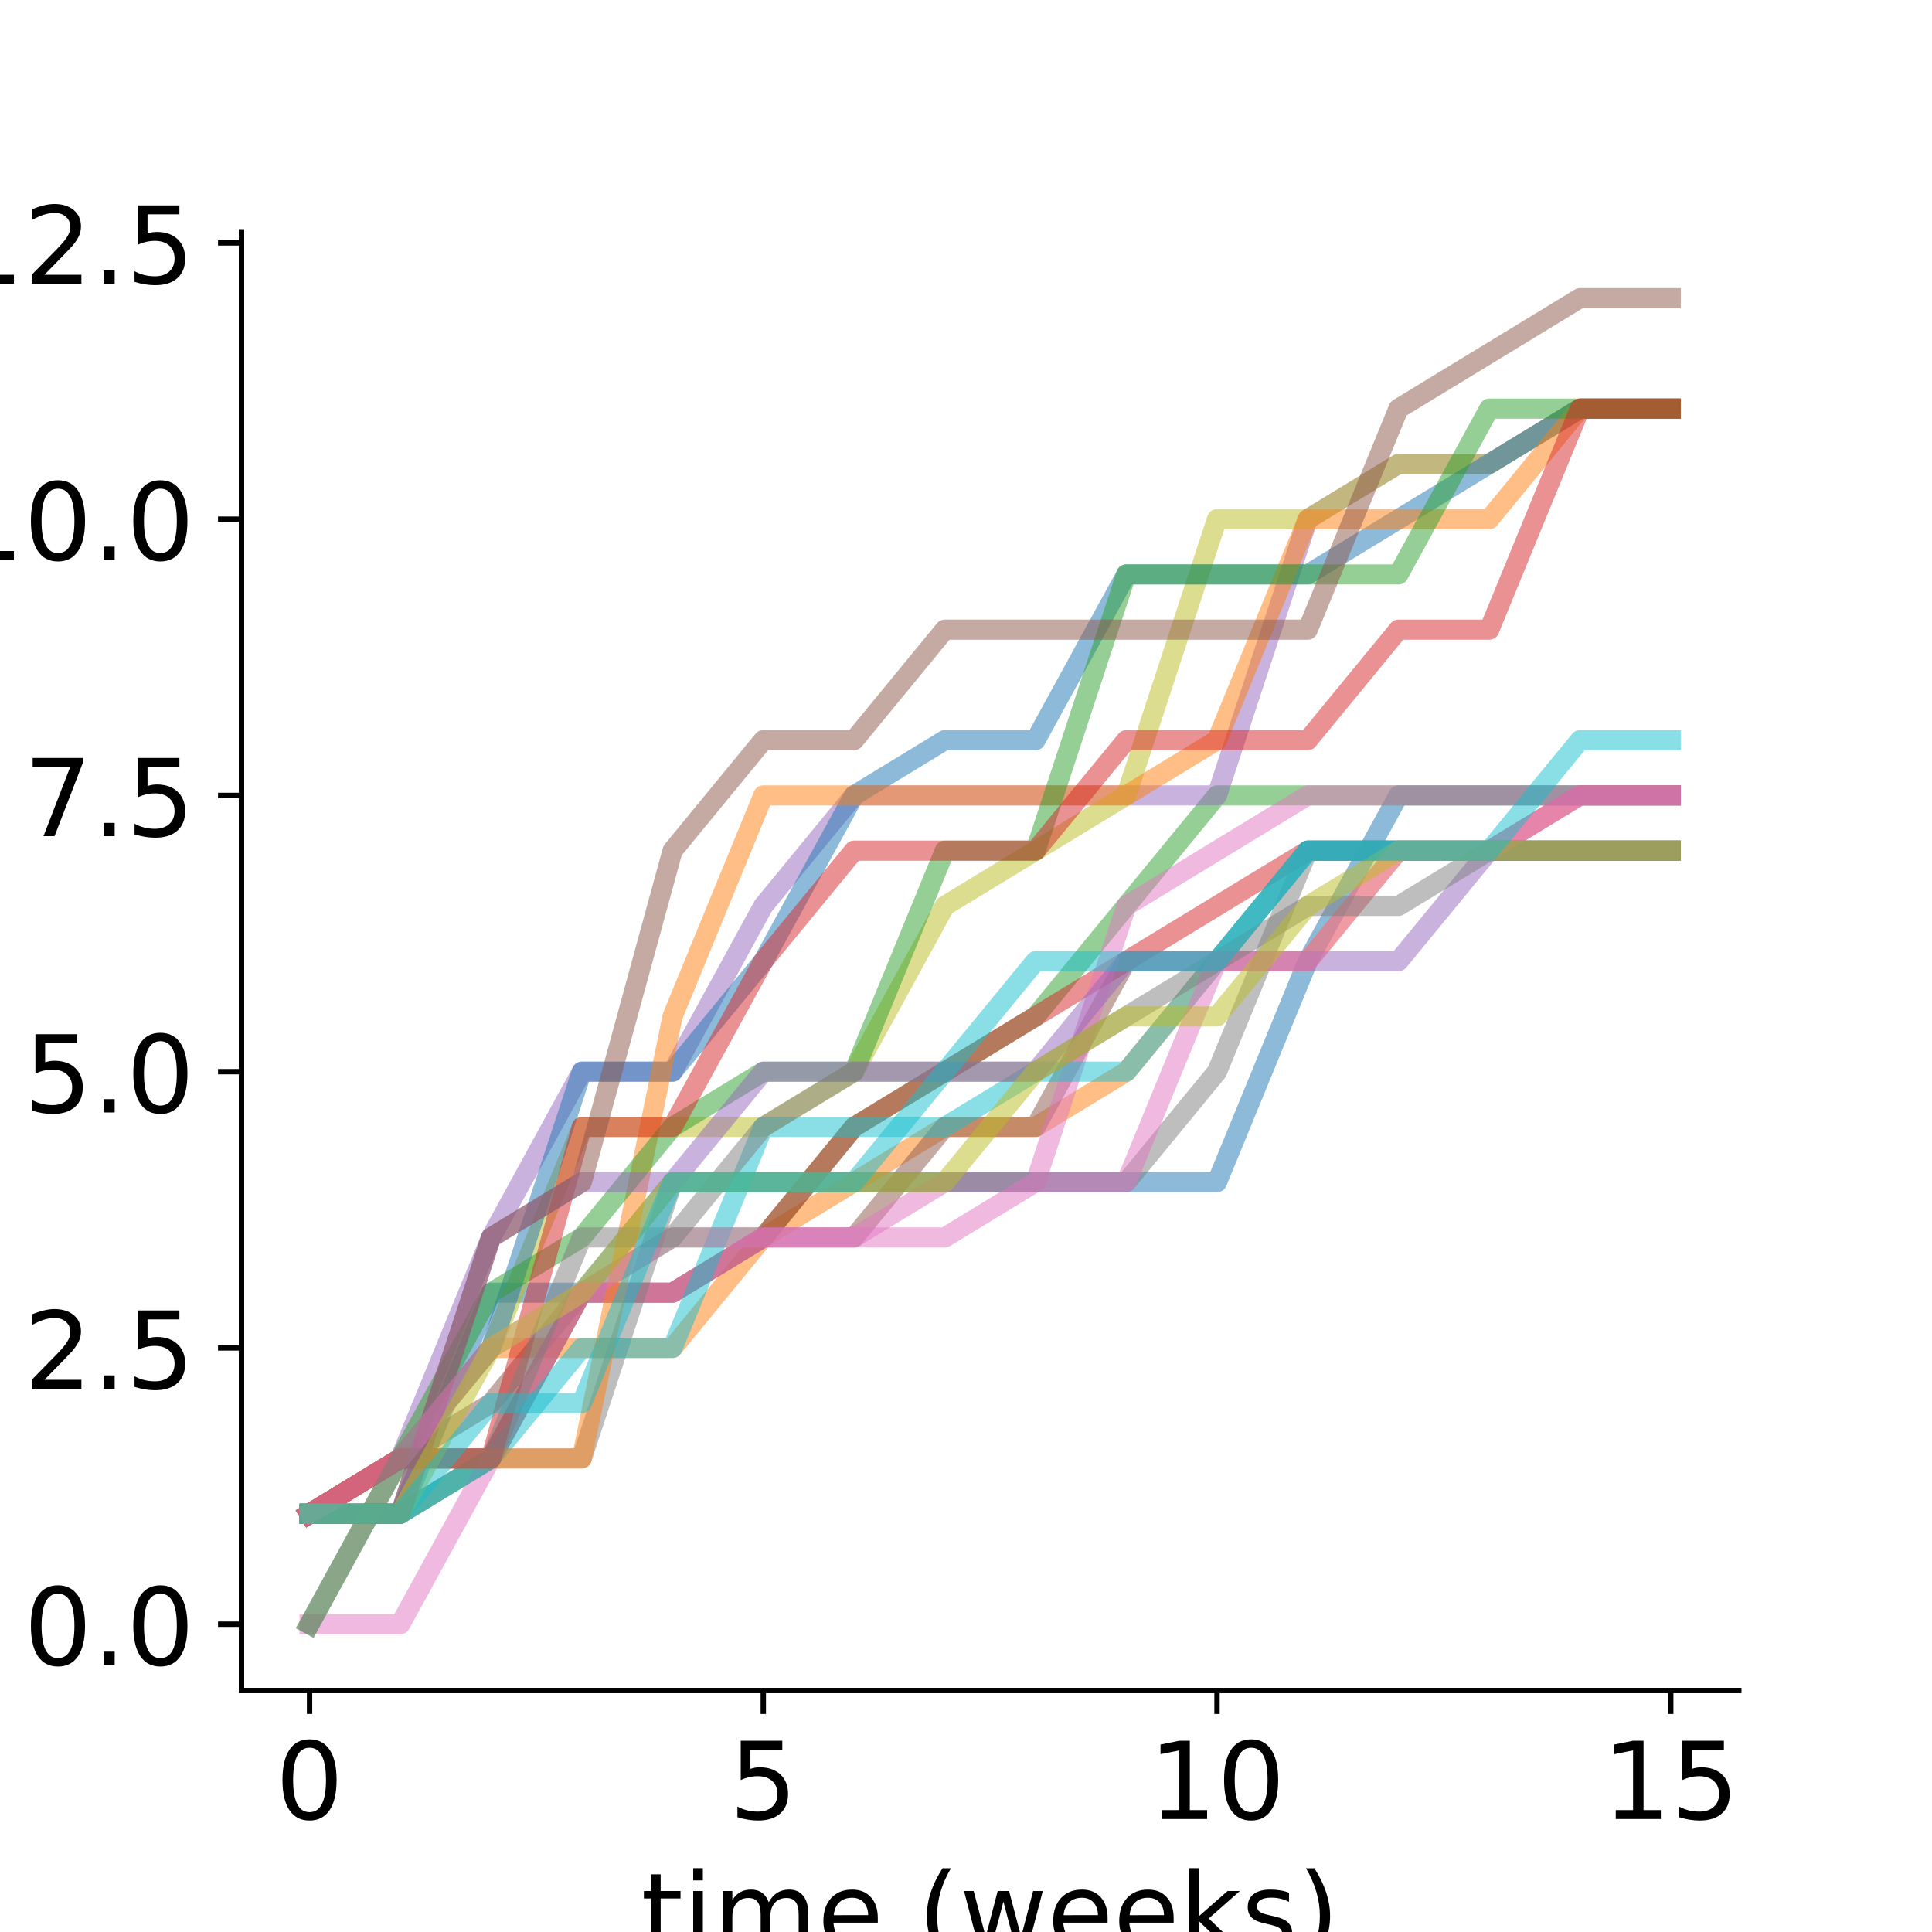
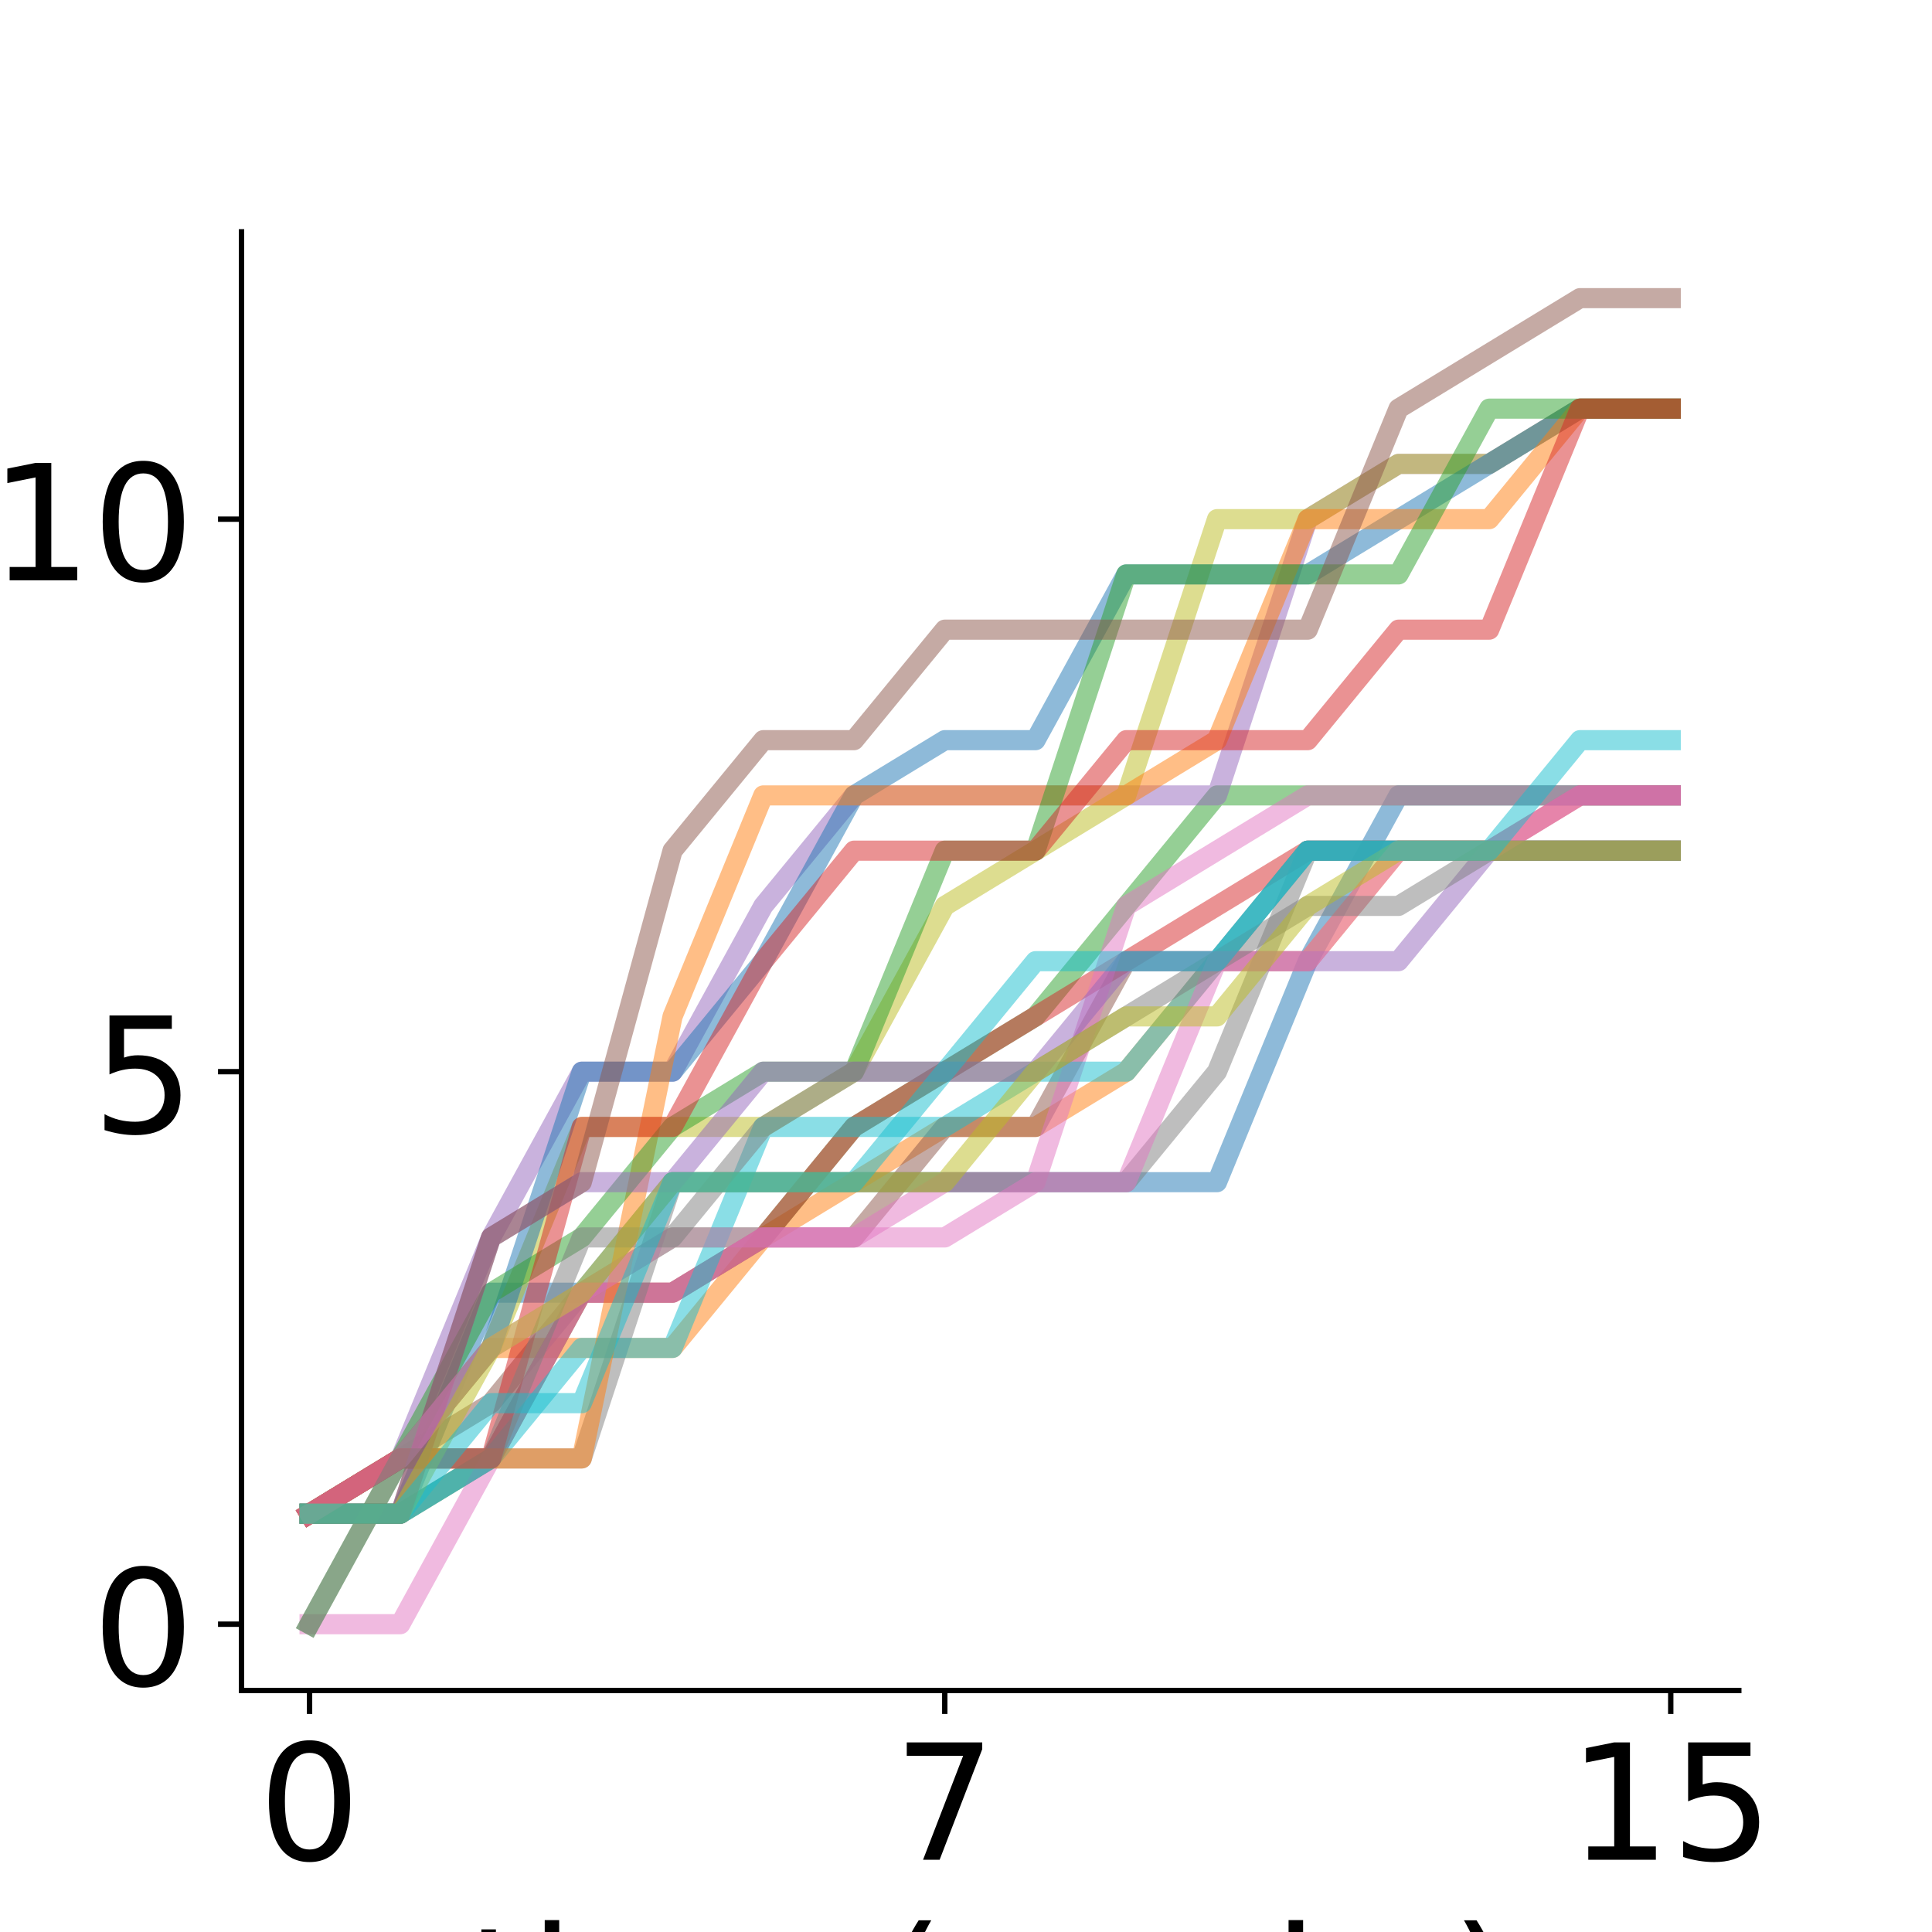
<svg xmlns="http://www.w3.org/2000/svg" xmlns:xlink="http://www.w3.org/1999/xlink" width="288pt" height="288pt" viewBox="0 0 288 288" version="1.1">
  <defs>
    <style type="text/css">*{stroke-linejoin: round; stroke-linecap: butt}</style>
  </defs>
  <g id="figure_1">
    <g id="patch_1">
      <path d="M 0 288  L 288 288  L 288 0  L 0 0  z " style="fill: #ffffff" />
    </g>
    <g id="axes_1">
      <g id="patch_2">
        <path d="M 36 252  L 259.2 252  L 259.2 34.56  L 36 34.56  z " style="fill: #ffffff" />
      </g>
      <g id="matplotlib.axis_1">
        <g id="xtick_1">
          <g id="line2d_1">
            <defs>
-               <path id="mfeeba6c1fb" d="M 0 0  L 0 3.5  " style="stroke: #000000; stroke-width: 0.8" />
-             </defs>
-             <g>
-               <use xlink:href="#mfeeba6c1fb" x="46.145" y="252" style="stroke: #000000; stroke-width: 0.8" />
+               <path id="m379b5f8b2e" d="M 0 0  L 0 3.5  " style="stroke: #000000; stroke-width: 0.8" />
+             </defs>
+             <g>
+               <use xlink:href="#m379b5f8b2e" x="46.145" y="252" style="stroke: #000000; stroke-width: 0.8" />
            </g>
          </g>
          <g id="text_1">
-             <g transform="translate(41.05546 271.1575) scale(0.16 -0.16)">
+             <g transform="translate(38.51046 277.2362) scale(0.24 -0.24)">
              <defs>
                <path id="DejaVuSans-30" d="M 2034 4250  Q 1547 4250 1301 3770  Q 1056 3291 1056 2328  Q 1056 1369 1301 889  Q 1547 409 2034 409  Q 2525 409 2770 889  Q 3016 1369 3016 2328  Q 3016 3291 2770 3770  Q 2525 4250 2034 4250  z M 2034 4750  Q 2819 4750 3233 4129  Q 3647 3509 3647 2328  Q 3647 1150 3233 529  Q 2819 -91 2034 -91  Q 1250 -91 836 529  Q 422 1150 422 2328  Q 422 3509 836 4129  Q 1250 4750 2034 4750  z " transform="scale(0.015625)" />
              </defs>
              <use xlink:href="#DejaVuSans-30" />
            </g>
          </g>
        </g>
        <g id="xtick_2">
          <g id="line2d_2">
            <g>
-               <use xlink:href="#mfeeba6c1fb" x="113.782" y="252" style="stroke: #000000; stroke-width: 0.8" />
+               <use xlink:href="#m379b5f8b2e" x="140.836" y="252" style="stroke: #000000; stroke-width: 0.8" />
            </g>
          </g>
          <g id="text_2">
-             <g transform="translate(108.6918 271.1575) scale(0.16 -0.16)">
+             <g transform="translate(133.2014 277.2362) scale(0.24 -0.24)">
              <defs>
+                 <path id="DejaVuSans-37" d="M 525 4666  L 3525 4666  L 3525 4397  L 1831 0  L 1172 0  L 2766 4134  L 525 4134  L 525 4666  z " transform="scale(0.015625)" />
+               </defs>
+               <use xlink:href="#DejaVuSans-37" />
+             </g>
+           </g>
+         </g>
+         <g id="xtick_3">
+           <g id="line2d_3">
+             <g>
+               <use xlink:href="#m379b5f8b2e" x="249.055" y="252" style="stroke: #000000; stroke-width: 0.8" />
+             </g>
+           </g>
+           <g id="text_3">
+             <g transform="translate(233.7845 277.2362) scale(0.24 -0.24)">
+               <defs>
+                 <path id="DejaVuSans-31" d="M 794 531  L 1825 531  L 1825 4091  L 703 3866  L 703 4441  L 1819 4666  L 2450 4666  L 2450 531  L 3481 531  L 3481 0  L 794 0  L 794 531  z " transform="scale(0.015625)" />
                <path id="DejaVuSans-35" d="M 691 4666  L 3169 4666  L 3169 4134  L 1269 4134  L 1269 2991  Q 1406 3038 1543 3061  Q 1681 3084 1819 3084  Q 2600 3084 3056 2656  Q 3513 2228 3513 1497  Q 3513 744 3044 326  Q 2575 -91 1722 -91  Q 1428 -91 1123 -41  Q 819 9 494 109  L 494 744  Q 775 591 1075 516  Q 1375 441 1709 441  Q 2250 441 2565 725  Q 2881 1009 2881 1497  Q 2881 1984 2565 2268  Q 2250 2553 1709 2553  Q 1456 2553 1204 2497  Q 953 2441 691 2322  L 691 4666  z " transform="scale(0.015625)" />
              </defs>
-               <use xlink:href="#DejaVuSans-35" />
-             </g>
-           </g>
-         </g>
-         <g id="xtick_3">
-           <g id="line2d_3">
-             <g>
-               <use xlink:href="#mfeeba6c1fb" x="181.418" y="252" style="stroke: #000000; stroke-width: 0.8" />
-             </g>
-           </g>
-           <g id="text_3">
-             <g transform="translate(171.2382 271.1575) scale(0.16 -0.16)">
-               <defs>
-                 <path id="DejaVuSans-31" d="M 794 531  L 1825 531  L 1825 4091  L 703 3866  L 703 4441  L 1819 4666  L 2450 4666  L 2450 531  L 3481 531  L 3481 0  L 794 0  L 794 531  z " transform="scale(0.015625)" />
-               </defs>
-               <use xlink:href="#DejaVuSans-31" />
-               <use xlink:href="#DejaVuSans-30" x="63.623" />
-             </g>
-           </g>
-         </g>
-         <g id="xtick_4">
-           <g id="line2d_4">
-             <g>
-               <use xlink:href="#mfeeba6c1fb" x="249.055" y="252" style="stroke: #000000; stroke-width: 0.8" />
-             </g>
-           </g>
-           <g id="text_4">
-             <g transform="translate(238.8745 271.1575) scale(0.16 -0.16)">
              <use xlink:href="#DejaVuSans-31" />
              <use xlink:href="#DejaVuSans-35" x="63.623" />
            </g>
          </g>
        </g>
-         <g id="text_5">
-           <g transform="translate(95.55375 290.6425) scale(0.16 -0.16)">
+         <g id="text_4">
+           <g transform="translate(69.53063 304.4638) scale(0.24 -0.24)">
            <defs>
              <path id="DejaVuSans-74" d="M 1172 4494  L 1172 3500  L 2356 3500  L 2356 3053  L 1172 3053  L 1172 1153  Q 1172 725 1289 603  Q 1406 481 1766 481  L 2356 481  L 2356 0  L 1766 0  Q 1100 0 847 248  Q 594 497 594 1153  L 594 3053  L 172 3053  L 172 3500  L 594 3500  L 594 4494  L 1172 4494  z " transform="scale(0.015625)" />
              <path id="DejaVuSans-69" d="M 603 3500  L 1178 3500  L 1178 0  L 603 0  L 603 3500  z M 603 4863  L 1178 4863  L 1178 4134  L 603 4134  L 603 4863  z " transform="scale(0.015625)" />
              <path id="DejaVuSans-6d" d="M 3328 2828  Q 3544 3216 3844 3400  Q 4144 3584 4550 3584  Q 5097 3584 5394 3201  Q 5691 2819 5691 2113  L 5691 0  L 5113 0  L 5113 2094  Q 5113 2597 4934 2840  Q 4756 3084 4391 3084  Q 3944 3084 3684 2787  Q 3425 2491 3425 1978  L 3425 0  L 2847 0  L 2847 2094  Q 2847 2600 2669 2842  Q 2491 3084 2119 3084  Q 1678 3084 1418 2786  Q 1159 2488 1159 1978  L 1159 0  L 581 0  L 581 3500  L 1159 3500  L 1159 2956  Q 1356 3278 1631 3431  Q 1906 3584 2284 3584  Q 2666 3584 2933 3390  Q 3200 3197 3328 2828  z " transform="scale(0.015625)" />
              <path id="DejaVuSans-65" d="M 3597 1894  L 3597 1613  L 953 1613  Q 991 1019 1311 708  Q 1631 397 2203 397  Q 2534 397 2845 478  Q 3156 559 3463 722  L 3463 178  Q 3153 47 2828 -22  Q 2503 -91 2169 -91  Q 1331 -91 842 396  Q 353 884 353 1716  Q 353 2575 817 3079  Q 1281 3584 2069 3584  Q 2775 3584 3186 3129  Q 3597 2675 3597 1894  z M 3022 2063  Q 3016 2534 2758 2815  Q 2500 3097 2075 3097  Q 1594 3097 1305 2825  Q 1016 2553 972 2059  L 3022 2063  z " transform="scale(0.015625)" />
              <path id="DejaVuSans-20" transform="scale(0.015625)" />
              <path id="DejaVuSans-28" d="M 1984 4856  Q 1566 4138 1362 3434  Q 1159 2731 1159 2009  Q 1159 1288 1364 580  Q 1569 -128 1984 -844  L 1484 -844  Q 1016 -109 783 600  Q 550 1309 550 2009  Q 550 2706 781 3412  Q 1013 4119 1484 4856  L 1984 4856  z " transform="scale(0.015625)" />
              <path id="DejaVuSans-77" d="M 269 3500  L 844 3500  L 1563 769  L 2278 3500  L 2956 3500  L 3675 769  L 4391 3500  L 4966 3500  L 4050 0  L 3372 0  L 2619 2869  L 1863 0  L 1184 0  L 269 3500  z " transform="scale(0.015625)" />
              <path id="DejaVuSans-6b" d="M 581 4863  L 1159 4863  L 1159 1991  L 2875 3500  L 3609 3500  L 1753 1863  L 3688 0  L 2938 0  L 1159 1709  L 1159 0  L 581 0  L 581 4863  z " transform="scale(0.015625)" />
              <path id="DejaVuSans-73" d="M 2834 3397  L 2834 2853  Q 2591 2978 2328 3040  Q 2066 3103 1784 3103  Q 1356 3103 1142 2972  Q 928 2841 928 2578  Q 928 2378 1081 2264  Q 1234 2150 1697 2047  L 1894 2003  Q 2506 1872 2764 1633  Q 3022 1394 3022 966  Q 3022 478 2636 193  Q 2250 -91 1575 -91  Q 1294 -91 989 -36  Q 684 19 347 128  L 347 722  Q 666 556 975 473  Q 1284 391 1588 391  Q 1994 391 2212 530  Q 2431 669 2431 922  Q 2431 1156 2273 1281  Q 2116 1406 1581 1522  L 1381 1569  Q 847 1681 609 1914  Q 372 2147 372 2553  Q 372 3047 722 3315  Q 1072 3584 1716 3584  Q 2034 3584 2315 3537  Q 2597 3491 2834 3397  z " transform="scale(0.015625)" />
              <path id="DejaVuSans-29" d="M 513 4856  L 1013 4856  Q 1481 4119 1714 3412  Q 1947 2706 1947 2009  Q 1947 1309 1714 600  Q 1481 -109 1013 -844  L 513 -844  Q 928 -128 1133 580  Q 1338 1288 1338 2009  Q 1338 2731 1133 3434  Q 928 4138 513 4856  z " transform="scale(0.015625)" />
            </defs>
            <use xlink:href="#DejaVuSans-74" />
            <use xlink:href="#DejaVuSans-69" x="39.209" />
            <use xlink:href="#DejaVuSans-6d" x="66.992" />
            <use xlink:href="#DejaVuSans-65" x="164.404" />
            <use xlink:href="#DejaVuSans-20" x="225.928" />
            <use xlink:href="#DejaVuSans-28" x="257.715" />
            <use xlink:href="#DejaVuSans-77" x="296.729" />
            <use xlink:href="#DejaVuSans-65" x="378.516" />
            <use xlink:href="#DejaVuSans-65" x="440.039" />
            <use xlink:href="#DejaVuSans-6b" x="501.562" />
            <use xlink:href="#DejaVuSans-73" x="559.473" />
            <use xlink:href="#DejaVuSans-29" x="611.572" />
          </g>
        </g>
      </g>
      <g id="matplotlib.axis_2">
        <g id="ytick_1">
+           <g id="line2d_4">
+             <defs>
+               <path id="m4acf3226ee" d="M 0 0  L -3.5 0  " style="stroke: #000000; stroke-width: 0.8" />
+             </defs>
+             <g>
+               <use xlink:href="#m4acf3226ee" x="36" y="242.116" style="stroke: #000000; stroke-width: 0.8" />
+             </g>
+           </g>
+           <g id="text_5">
+             <g transform="translate(13.73 251.2345) scale(0.24 -0.24)">
+               <use xlink:href="#DejaVuSans-30" />
+             </g>
+           </g>
+         </g>
+         <g id="ytick_2">
          <g id="line2d_5">
-             <defs>
-               <path id="me06a62bd41" d="M 0 0  L -3.5 0  " style="stroke: #000000; stroke-width: 0.8" />
-             </defs>
-             <g>
-               <use xlink:href="#me06a62bd41" x="36" y="242.116" style="stroke: #000000; stroke-width: 0.8" />
+             <g>
+               <use xlink:href="#m4acf3226ee" x="36" y="159.753" style="stroke: #000000; stroke-width: 0.8" />
            </g>
          </g>
          <g id="text_6">
-             <g transform="translate(3.555 248.1951) scale(0.16 -0.16)">
-               <defs>
-                 <path id="DejaVuSans-2e" d="M 684 794  L 1344 794  L 1344 0  L 684 0  L 684 794  z " transform="scale(0.015625)" />
-               </defs>
-               <use xlink:href="#DejaVuSans-30" />
-               <use xlink:href="#DejaVuSans-2e" x="63.623" />
-               <use xlink:href="#DejaVuSans-30" x="95.41" />
-             </g>
-           </g>
-         </g>
-         <g id="ytick_2">
+             <g transform="translate(13.73 168.8709) scale(0.24 -0.24)">
+               <use xlink:href="#DejaVuSans-35" />
+             </g>
+           </g>
+         </g>
+         <g id="ytick_3">
          <g id="line2d_6">
            <g>
-               <use xlink:href="#me06a62bd41" x="36" y="200.935" style="stroke: #000000; stroke-width: 0.8" />
+               <use xlink:href="#m4acf3226ee" x="36" y="77.389" style="stroke: #000000; stroke-width: 0.8" />
            </g>
          </g>
          <g id="text_7">
-             <g transform="translate(3.555 207.0133) scale(0.16 -0.16)">
-               <defs>
-                 <path id="DejaVuSans-32" d="M 1228 531  L 3431 531  L 3431 0  L 469 0  L 469 531  Q 828 903 1448 1529  Q 2069 2156 2228 2338  Q 2531 2678 2651 2914  Q 2772 3150 2772 3378  Q 2772 3750 2511 3984  Q 2250 4219 1831 4219  Q 1534 4219 1204 4116  Q 875 4013 500 3803  L 500 4441  Q 881 4594 1212 4672  Q 1544 4750 1819 4750  Q 2544 4750 2975 4387  Q 3406 4025 3406 3419  Q 3406 3131 3298 2873  Q 3191 2616 2906 2266  Q 2828 2175 2409 1742  Q 1991 1309 1228 531  z " transform="scale(0.015625)" />
-               </defs>
-               <use xlink:href="#DejaVuSans-32" />
-               <use xlink:href="#DejaVuSans-2e" x="63.623" />
-               <use xlink:href="#DejaVuSans-35" x="95.41" />
-             </g>
-           </g>
-         </g>
-         <g id="ytick_3">
-           <g id="line2d_7">
-             <g>
-               <use xlink:href="#me06a62bd41" x="36" y="159.753" style="stroke: #000000; stroke-width: 0.8" />
-             </g>
-           </g>
-           <g id="text_8">
-             <g transform="translate(3.555 165.8315) scale(0.16 -0.16)">
-               <use xlink:href="#DejaVuSans-35" />
-               <use xlink:href="#DejaVuSans-2e" x="63.623" />
-               <use xlink:href="#DejaVuSans-30" x="95.41" />
-             </g>
-           </g>
-         </g>
-         <g id="ytick_4">
-           <g id="line2d_8">
-             <g>
-               <use xlink:href="#me06a62bd41" x="36" y="118.571" style="stroke: #000000; stroke-width: 0.8" />
-             </g>
-           </g>
-           <g id="text_9">
-             <g transform="translate(3.555 124.6497) scale(0.16 -0.16)">
-               <defs>
-                 <path id="DejaVuSans-37" d="M 525 4666  L 3525 4666  L 3525 4397  L 1831 0  L 1172 0  L 2766 4134  L 525 4134  L 525 4666  z " transform="scale(0.015625)" />
-               </defs>
-               <use xlink:href="#DejaVuSans-37" />
-               <use xlink:href="#DejaVuSans-2e" x="63.623" />
-               <use xlink:href="#DejaVuSans-35" x="95.41" />
-             </g>
-           </g>
-         </g>
-         <g id="ytick_5">
-           <g id="line2d_9">
-             <g>
-               <use xlink:href="#me06a62bd41" x="36" y="77.389" style="stroke: #000000; stroke-width: 0.8" />
-             </g>
-           </g>
-           <g id="text_10">
-             <g transform="translate(-6.625 83.46784) scale(0.16 -0.16)">
+             <g transform="translate(-1.54 86.50722) scale(0.24 -0.24)">
              <use xlink:href="#DejaVuSans-31" />
              <use xlink:href="#DejaVuSans-30" x="63.623" />
-               <use xlink:href="#DejaVuSans-2e" x="127.246" />
-               <use xlink:href="#DejaVuSans-30" x="159.033" />
-             </g>
-           </g>
-         </g>
-         <g id="ytick_6">
-           <g id="line2d_10">
-             <g>
-               <use xlink:href="#me06a62bd41" x="36" y="36.207" style="stroke: #000000; stroke-width: 0.8" />
-             </g>
-           </g>
-           <g id="text_11">
-             <g transform="translate(-6.625 42.28602) scale(0.16 -0.16)">
-               <use xlink:href="#DejaVuSans-31" />
-               <use xlink:href="#DejaVuSans-32" x="63.623" />
-               <use xlink:href="#DejaVuSans-2e" x="127.246" />
-               <use xlink:href="#DejaVuSans-35" x="159.033" />
-             </g>
-           </g>
-         </g>
-         <g id="text_12">
-           <g transform="translate(-13.9525 247.905) rotate(-90) scale(0.16 -0.16)">
+             </g>
+           </g>
+         </g>
+         <g id="text_8">
+           <g transform="translate(-37.406 236.5462) rotate(-90) scale(0.24 -0.24)">
            <defs>
              <path id="DejaVuSans-72" d="M 2631 2963  Q 2534 3019 2420 3045  Q 2306 3072 2169 3072  Q 1681 3072 1420 2755  Q 1159 2438 1159 1844  L 1159 0  L 581 0  L 581 3500  L 1159 3500  L 1159 2956  Q 1341 3275 1631 3429  Q 1922 3584 2338 3584  Q 2397 3584 2469 3576  Q 2541 3569 2628 3553  L 2631 2963  z " transform="scale(0.015625)" />
              <path id="DejaVuSans-61" d="M 2194 1759  Q 1497 1759 1228 1600  Q 959 1441 959 1056  Q 959 750 1161 570  Q 1363 391 1709 391  Q 2188 391 2477 730  Q 2766 1069 2766 1631  L 2766 1759  L 2194 1759  z M 3341 1997  L 3341 0  L 2766 0  L 2766 531  Q 2569 213 2275 61  Q 1981 -91 1556 -91  Q 1019 -91 701 211  Q 384 513 384 1019  Q 384 1609 779 1909  Q 1175 2209 1959 2209  L 2766 2209  L 2766 2266  Q 2766 2663 2505 2880  Q 2244 3097 1772 3097  Q 1472 3097 1187 3025  Q 903 2953 641 2809  L 641 3341  Q 956 3463 1253 3523  Q 1550 3584 1831 3584  Q 2591 3584 2966 3190  Q 3341 2797 3341 1997  z " transform="scale(0.015625)" />
              <path id="DejaVuSans-63" d="M 3122 3366  L 3122 2828  Q 2878 2963 2633 3030  Q 2388 3097 2138 3097  Q 1578 3097 1268 2742  Q 959 2388 959 1747  Q 959 1106 1268 751  Q 1578 397 2138 397  Q 2388 397 2633 464  Q 2878 531 3122 666  L 3122 134  Q 2881 22 2623 -34  Q 2366 -91 2075 -91  Q 1284 -91 818 406  Q 353 903 353 1747  Q 353 2603 823 3093  Q 1294 3584 2113 3584  Q 2378 3584 2631 3529  Q 2884 3475 3122 3366  z " transform="scale(0.015625)" />
              <path id="DejaVuSans-68" d="M 3513 2113  L 3513 0  L 2938 0  L 2938 2094  Q 2938 2591 2744 2837  Q 2550 3084 2163 3084  Q 1697 3084 1428 2787  Q 1159 2491 1159 1978  L 1159 0  L 581 0  L 581 4863  L 1159 4863  L 1159 2956  Q 1366 3272 1645 3428  Q 1925 3584 2291 3584  Q 2894 3584 3203 3211  Q 3513 2838 3513 2113  z " transform="scale(0.015625)" />
              <path id="DejaVuSans-6f" d="M 1959 3097  Q 1497 3097 1228 2736  Q 959 2375 959 1747  Q 959 1119 1226 758  Q 1494 397 1959 397  Q 2419 397 2687 759  Q 2956 1122 2956 1747  Q 2956 2369 2687 2733  Q 2419 3097 1959 3097  z M 1959 3584  Q 2709 3584 3137 3096  Q 3566 2609 3566 1747  Q 3566 888 3137 398  Q 2709 -91 1959 -91  Q 1206 -91 779 398  Q 353 888 353 1747  Q 353 2609 779 3096  Q 1206 3584 1959 3584  z " transform="scale(0.015625)" />
              <path id="DejaVuSans-75" d="M 544 1381  L 544 3500  L 1119 3500  L 1119 1403  Q 1119 906 1312 657  Q 1506 409 1894 409  Q 2359 409 2629 706  Q 2900 1003 2900 1516  L 2900 3500  L 3475 3500  L 3475 0  L 2900 0  L 2900 538  Q 2691 219 2414 64  Q 2138 -91 1772 -91  Q 1169 -91 856 284  Q 544 659 544 1381  z M 1991 3584  L 1991 3584  z " transform="scale(0.015625)" />
-               <path id="DejaVuSans-70" d="M 1159 525  L 1159 -1331  L 581 -1331  L 581 3500  L 1159 3500  L 1159 2969  Q 1341 3281 1617 3432  Q 1894 3584 2278 3584  Q 2916 3584 3314 3078  Q 3713 2572 3713 1747  Q 3713 922 3314 415  Q 2916 -91 2278 -91  Q 1894 -91 1617 61  Q 1341 213 1159 525  z M 3116 1747  Q 3116 2381 2855 2742  Q 2594 3103 2138 3103  Q 1681 3103 1420 2742  Q 1159 2381 1159 1747  Q 1159 1113 1420 752  Q 1681 391 2138 391  Q 2594 391 2855 752  Q 3116 1113 3116 1747  z " transform="scale(0.015625)" />
-               <path id="DejaVuSans-6c" d="M 603 4863  L 1178 4863  L 1178 0  L 603 0  L 603 4863  z " transform="scale(0.015625)" />
-               <path id="DejaVuSans-64" d="M 2906 2969  L 2906 4863  L 3481 4863  L 3481 0  L 2906 0  L 2906 525  Q 2725 213 2448 61  Q 2172 -91 1784 -91  Q 1150 -91 751 415  Q 353 922 353 1747  Q 353 2572 751 3078  Q 1150 3584 1784 3584  Q 2172 3584 2448 3432  Q 2725 3281 2906 2969  z M 947 1747  Q 947 1113 1208 752  Q 1469 391 1925 391  Q 2381 391 2643 752  Q 2906 1113 2906 1747  Q 2906 2381 2643 2742  Q 2381 3103 1925 3103  Q 1469 3103 1208 2742  Q 947 2381 947 1747  z " transform="scale(0.015625)" />
            </defs>
            <use xlink:href="#DejaVuSans-72" />
            <use xlink:href="#DejaVuSans-65" x="38.863" />
            <use xlink:href="#DejaVuSans-73" x="100.387" />
            <use xlink:href="#DejaVuSans-65" x="152.486" />
            <use xlink:href="#DejaVuSans-61" x="214.01" />
            <use xlink:href="#DejaVuSans-72" x="275.289" />
            <use xlink:href="#DejaVuSans-63" x="314.152" />
            <use xlink:href="#DejaVuSans-68" x="369.133" />
            <use xlink:href="#DejaVuSans-20" x="432.512" />
            <use xlink:href="#DejaVuSans-68" x="464.299" />
            <use xlink:href="#DejaVuSans-6f" x="527.678" />
            <use xlink:href="#DejaVuSans-75" x="588.859" />
            <use xlink:href="#DejaVuSans-72" x="652.238" />
            <use xlink:href="#DejaVuSans-73" x="693.352" />
            <use xlink:href="#DejaVuSans-20" x="745.451" />
-             <use xlink:href="#DejaVuSans-63" x="777.238" />
-             <use xlink:href="#DejaVuSans-6f" x="832.219" />
-             <use xlink:href="#DejaVuSans-6d" x="893.4" />
-             <use xlink:href="#DejaVuSans-70" x="990.812" />
-             <use xlink:href="#DejaVuSans-6c" x="1054.289" />
-             <use xlink:href="#DejaVuSans-65" x="1082.072" />
-             <use xlink:href="#DejaVuSans-74" x="1143.596" />
-             <use xlink:href="#DejaVuSans-65" x="1182.805" />
-             <use xlink:href="#DejaVuSans-64" x="1244.328" />
-           </g>
-         </g>
+           </g>
+           <g transform="translate(-10.53125 210.765) rotate(-90) scale(0.24 -0.24)">
+             <defs>
+               <path id="DejaVuSans-70" d="M 1159 525  L 1159 -1331  L 581 -1331  L 581 3500  L 1159 3500  L 1159 2969  Q 1341 3281 1617 3432  Q 1894 3584 2278 3584  Q 2916 3584 3314 3078  Q 3713 2572 3713 1747  Q 3713 922 3314 415  Q 2916 -91 2278 -91  Q 1894 -91 1617 61  Q 1341 213 1159 525  z M 3116 1747  Q 3116 2381 2855 2742  Q 2594 3103 2138 3103  Q 1681 3103 1420 2742  Q 1159 2381 1159 1747  Q 1159 1113 1420 752  Q 1681 391 2138 391  Q 2594 391 2855 752  Q 3116 1113 3116 1747  z " transform="scale(0.015625)" />
+               <path id="DejaVuSans-6c" d="M 603 4863  L 1178 4863  L 1178 0  L 603 0  L 603 4863  z " transform="scale(0.015625)" />
+               <path id="DejaVuSans-64" d="M 2906 2969  L 2906 4863  L 3481 4863  L 3481 0  L 2906 0  L 2906 525  Q 2725 213 2448 61  Q 2172 -91 1784 -91  Q 1150 -91 751 415  Q 353 922 353 1747  Q 353 2572 751 3078  Q 1150 3584 1784 3584  Q 2172 3584 2448 3432  Q 2725 3281 2906 2969  z M 947 1747  Q 947 1113 1208 752  Q 1469 391 1925 391  Q 2381 391 2643 752  Q 2906 1113 2906 1747  Q 2906 2381 2643 2742  Q 2381 3103 1925 3103  Q 1469 3103 1208 2742  Q 947 2381 947 1747  z " transform="scale(0.015625)" />
+             </defs>
+             <use xlink:href="#DejaVuSans-20" />
+             <use xlink:href="#DejaVuSans-63" x="31.787" />
+             <use xlink:href="#DejaVuSans-6f" x="86.768" />
+             <use xlink:href="#DejaVuSans-6d" x="147.949" />
+             <use xlink:href="#DejaVuSans-70" x="245.361" />
+             <use xlink:href="#DejaVuSans-6c" x="308.838" />
+             <use xlink:href="#DejaVuSans-65" x="336.621" />
+             <use xlink:href="#DejaVuSans-74" x="398.145" />
+             <use xlink:href="#DejaVuSans-65" x="437.354" />
+             <use xlink:href="#DejaVuSans-64" x="498.877" />
+           </g>
+         </g>
+       </g>
+       <g id="line2d_7">
+         <path d="M 46.145 225.644  L 59.673 225.644  L 73.2 192.698  L 86.727 192.698  L 100.255 176.225  L 113.782 176.225  L 127.309 176.225  L 140.836 176.225  L 154.364 176.225  L 167.891 176.225  L 181.418 176.225  L 194.945 143.28  L 208.473 118.571  L 222 118.571  L 235.527 118.571  L 249.055 118.571  " clip-path="url(#pb279fd0394)" style="fill: none; stroke: #1f77b4; stroke-opacity: 0.5; stroke-width: 3; stroke-linecap: square" />
+       </g>
+       <g id="line2d_8">
+         <path d="M 46.145 225.644  L 59.673 217.407  L 73.2 200.935  L 86.727 200.935  L 100.255 200.935  L 113.782 184.462  L 127.309 176.225  L 140.836 167.989  L 154.364 167.989  L 167.891 159.753  L 181.418 143.28  L 194.945 143.28  L 208.473 126.807  L 222 126.807  L 235.527 126.807  L 249.055 126.807  " clip-path="url(#pb279fd0394)" style="fill: none; stroke: #ff7f0e; stroke-opacity: 0.5; stroke-width: 3; stroke-linecap: square" />
+       </g>
+       <g id="line2d_9">
+         <path d="M 46.145 225.644  L 59.673 225.644  L 73.2 217.407  L 86.727 192.698  L 100.255 184.462  L 113.782 184.462  L 127.309 167.989  L 140.836 159.753  L 154.364 151.516  L 167.891 135.044  L 181.418 118.571  L 194.945 118.571  L 208.473 118.571  L 222 118.571  L 235.527 118.571  L 249.055 118.571  " clip-path="url(#pb279fd0394)" style="fill: none; stroke: #2ca02c; stroke-opacity: 0.5; stroke-width: 3; stroke-linecap: square" />
+       </g>
+       <g id="line2d_10">
+         <path d="M 46.145 225.644  L 59.673 217.407  L 73.2 217.407  L 86.727 192.698  L 100.255 192.698  L 113.782 184.462  L 127.309 167.989  L 140.836 159.753  L 154.364 151.516  L 167.891 143.28  L 181.418 135.044  L 194.945 126.807  L 208.473 126.807  L 222 126.807  L 235.527 118.571  L 249.055 118.571  " clip-path="url(#pb279fd0394)" style="fill: none; stroke: #d62728; stroke-opacity: 0.5; stroke-width: 3; stroke-linecap: square" />
      </g>
      <g id="line2d_11">
-         <path d="M 46.145 225.644  L 59.673 225.644  L 73.2 192.698  L 86.727 192.698  L 100.255 176.225  L 113.782 176.225  L 127.309 176.225  L 140.836 176.225  L 154.364 176.225  L 167.891 176.225  L 181.418 176.225  L 194.945 143.28  L 208.473 118.571  L 222 118.571  L 235.527 118.571  L 249.055 118.571  " clip-path="url(#p4212e1b1e3)" style="fill: none; stroke: #1f77b4; stroke-opacity: 0.5; stroke-width: 3; stroke-linecap: square" />
+         <path d="M 46.145 225.644  L 59.673 217.407  L 73.2 184.462  L 86.727 159.753  L 100.255 159.753  L 113.782 135.044  L 127.309 118.571  L 140.836 118.571  L 154.364 118.571  L 167.891 118.571  L 181.418 118.571  L 194.945 77.389  L 208.473 69.153  L 222 69.153  L 235.527 60.916  L 249.055 60.916  " clip-path="url(#pb279fd0394)" style="fill: none; stroke: #9467bd; stroke-opacity: 0.5; stroke-width: 3; stroke-linecap: square" />
      </g>
      <g id="line2d_12">
-         <path d="M 46.145 225.644  L 59.673 217.407  L 73.2 200.935  L 86.727 200.935  L 100.255 200.935  L 113.782 184.462  L 127.309 176.225  L 140.836 167.989  L 154.364 167.989  L 167.891 159.753  L 181.418 143.28  L 194.945 143.28  L 208.473 126.807  L 222 126.807  L 235.527 126.807  L 249.055 126.807  " clip-path="url(#p4212e1b1e3)" style="fill: none; stroke: #ff7f0e; stroke-opacity: 0.5; stroke-width: 3; stroke-linecap: square" />
+         <path d="M 46.145 225.644  L 59.673 217.407  L 73.2 209.171  L 86.727 192.698  L 100.255 192.698  L 113.782 184.462  L 127.309 184.462  L 140.836 167.989  L 154.364 167.989  L 167.891 143.28  L 181.418 143.28  L 194.945 126.807  L 208.473 126.807  L 222 126.807  L 235.527 126.807  L 249.055 126.807  " clip-path="url(#pb279fd0394)" style="fill: none; stroke: #8c564b; stroke-opacity: 0.5; stroke-width: 3; stroke-linecap: square" />
      </g>
      <g id="line2d_13">
-         <path d="M 46.145 225.644  L 59.673 225.644  L 73.2 217.407  L 86.727 192.698  L 100.255 184.462  L 113.782 184.462  L 127.309 167.989  L 140.836 159.753  L 154.364 151.516  L 167.891 135.044  L 181.418 118.571  L 194.945 118.571  L 208.473 118.571  L 222 118.571  L 235.527 118.571  L 249.055 118.571  " clip-path="url(#p4212e1b1e3)" style="fill: none; stroke: #2ca02c; stroke-opacity: 0.5; stroke-width: 3; stroke-linecap: square" />
+         <path d="M 46.145 242.116  L 59.673 242.116  L 73.2 217.407  L 86.727 192.698  L 100.255 192.698  L 113.782 184.462  L 127.309 184.462  L 140.836 176.225  L 154.364 176.225  L 167.891 135.044  L 181.418 126.807  L 194.945 118.571  L 208.473 118.571  L 222 118.571  L 235.527 118.571  L 249.055 118.571  " clip-path="url(#pb279fd0394)" style="fill: none; stroke: #e377c2; stroke-opacity: 0.5; stroke-width: 3; stroke-linecap: square" />
      </g>
      <g id="line2d_14">
-         <path d="M 46.145 225.644  L 59.673 217.407  L 73.2 217.407  L 86.727 192.698  L 100.255 192.698  L 113.782 184.462  L 127.309 167.989  L 140.836 159.753  L 154.364 151.516  L 167.891 143.28  L 181.418 135.044  L 194.945 126.807  L 208.473 126.807  L 222 126.807  L 235.527 118.571  L 249.055 118.571  " clip-path="url(#p4212e1b1e3)" style="fill: none; stroke: #d62728; stroke-opacity: 0.5; stroke-width: 3; stroke-linecap: square" />
+         <path d="M 46.145 225.644  L 59.673 225.644  L 73.2 217.407  L 86.727 217.407  L 100.255 176.225  L 113.782 176.225  L 127.309 176.225  L 140.836 176.225  L 154.364 176.225  L 167.891 176.225  L 181.418 159.753  L 194.945 126.807  L 208.473 126.807  L 222 126.807  L 235.527 126.807  L 249.055 126.807  " clip-path="url(#pb279fd0394)" style="fill: none; stroke: #7f7f7f; stroke-opacity: 0.5; stroke-width: 3; stroke-linecap: square" />
      </g>
      <g id="line2d_15">
-         <path d="M 46.145 225.644  L 59.673 217.407  L 73.2 184.462  L 86.727 159.753  L 100.255 159.753  L 113.782 135.044  L 127.309 118.571  L 140.836 118.571  L 154.364 118.571  L 167.891 118.571  L 181.418 118.571  L 194.945 77.389  L 208.473 69.153  L 222 69.153  L 235.527 60.916  L 249.055 60.916  " clip-path="url(#p4212e1b1e3)" style="fill: none; stroke: #9467bd; stroke-opacity: 0.5; stroke-width: 3; stroke-linecap: square" />
+         <path d="M 46.145 225.644  L 59.673 217.407  L 73.2 200.935  L 86.727 167.989  L 100.255 167.989  L 113.782 167.989  L 127.309 159.753  L 140.836 135.044  L 154.364 126.807  L 167.891 118.571  L 181.418 77.389  L 194.945 77.389  L 208.473 69.153  L 222 69.153  L 235.527 60.916  L 249.055 60.916  " clip-path="url(#pb279fd0394)" style="fill: none; stroke: #bcbd22; stroke-opacity: 0.5; stroke-width: 3; stroke-linecap: square" />
      </g>
      <g id="line2d_16">
-         <path d="M 46.145 225.644  L 59.673 217.407  L 73.2 209.171  L 86.727 192.698  L 100.255 192.698  L 113.782 184.462  L 127.309 184.462  L 140.836 167.989  L 154.364 167.989  L 167.891 143.28  L 181.418 143.28  L 194.945 126.807  L 208.473 126.807  L 222 126.807  L 235.527 126.807  L 249.055 126.807  " clip-path="url(#p4212e1b1e3)" style="fill: none; stroke: #8c564b; stroke-opacity: 0.5; stroke-width: 3; stroke-linecap: square" />
+         <path d="M 46.145 225.644  L 59.673 225.644  L 73.2 217.407  L 86.727 200.935  L 100.255 200.935  L 113.782 167.989  L 127.309 167.989  L 140.836 167.989  L 154.364 159.753  L 167.891 159.753  L 181.418 143.28  L 194.945 126.807  L 208.473 126.807  L 222 126.807  L 235.527 126.807  L 249.055 126.807  " clip-path="url(#pb279fd0394)" style="fill: none; stroke: #17becf; stroke-opacity: 0.5; stroke-width: 3; stroke-linecap: square" />
      </g>
      <g id="line2d_17">
-         <path d="M 46.145 242.116  L 59.673 242.116  L 73.2 217.407  L 86.727 192.698  L 100.255 192.698  L 113.782 184.462  L 127.309 184.462  L 140.836 176.225  L 154.364 176.225  L 167.891 135.044  L 181.418 126.807  L 194.945 118.571  L 208.473 118.571  L 222 118.571  L 235.527 118.571  L 249.055 118.571  " clip-path="url(#p4212e1b1e3)" style="fill: none; stroke: #e377c2; stroke-opacity: 0.5; stroke-width: 3; stroke-linecap: square" />
+         <path d="M 46.145 225.644  L 59.673 217.407  L 73.2 200.935  L 86.727 159.753  L 100.255 159.753  L 113.782 143.28  L 127.309 118.571  L 140.836 110.335  L 154.364 110.335  L 167.891 85.625  L 181.418 85.625  L 194.945 85.625  L 208.473 77.389  L 222 69.153  L 235.527 60.916  L 249.055 60.916  " clip-path="url(#pb279fd0394)" style="fill: none; stroke: #1f77b4; stroke-opacity: 0.5; stroke-width: 3; stroke-linecap: square" />
      </g>
      <g id="line2d_18">
-         <path d="M 46.145 225.644  L 59.673 225.644  L 73.2 217.407  L 86.727 217.407  L 100.255 176.225  L 113.782 176.225  L 127.309 176.225  L 140.836 176.225  L 154.364 176.225  L 167.891 176.225  L 181.418 159.753  L 194.945 126.807  L 208.473 126.807  L 222 126.807  L 235.527 126.807  L 249.055 126.807  " clip-path="url(#p4212e1b1e3)" style="fill: none; stroke: #7f7f7f; stroke-opacity: 0.5; stroke-width: 3; stroke-linecap: square" />
+         <path d="M 46.145 225.644  L 59.673 217.407  L 73.2 217.407  L 86.727 217.407  L 100.255 151.516  L 113.782 118.571  L 127.309 118.571  L 140.836 118.571  L 154.364 118.571  L 167.891 118.571  L 181.418 110.335  L 194.945 77.389  L 208.473 77.389  L 222 77.389  L 235.527 60.916  L 249.055 60.916  " clip-path="url(#pb279fd0394)" style="fill: none; stroke: #ff7f0e; stroke-opacity: 0.5; stroke-width: 3; stroke-linecap: square" />
      </g>
      <g id="line2d_19">
-         <path d="M 46.145 225.644  L 59.673 217.407  L 73.2 200.935  L 86.727 167.989  L 100.255 167.989  L 113.782 167.989  L 127.309 159.753  L 140.836 135.044  L 154.364 126.807  L 167.891 118.571  L 181.418 77.389  L 194.945 77.389  L 208.473 69.153  L 222 69.153  L 235.527 60.916  L 249.055 60.916  " clip-path="url(#p4212e1b1e3)" style="fill: none; stroke: #bcbd22; stroke-opacity: 0.5; stroke-width: 3; stroke-linecap: square" />
+         <path d="M 46.145 242.116  L 59.673 217.407  L 73.2 192.698  L 86.727 184.462  L 100.255 167.989  L 113.782 159.753  L 127.309 159.753  L 140.836 126.807  L 154.364 126.807  L 167.891 85.625  L 181.418 85.625  L 194.945 85.625  L 208.473 85.625  L 222 60.916  L 235.527 60.916  L 249.055 60.916  " clip-path="url(#pb279fd0394)" style="fill: none; stroke: #2ca02c; stroke-opacity: 0.5; stroke-width: 3; stroke-linecap: square" />
      </g>
      <g id="line2d_20">
-         <path d="M 46.145 225.644  L 59.673 225.644  L 73.2 217.407  L 86.727 200.935  L 100.255 200.935  L 113.782 167.989  L 127.309 167.989  L 140.836 167.989  L 154.364 159.753  L 167.891 159.753  L 181.418 143.28  L 194.945 126.807  L 208.473 126.807  L 222 126.807  L 235.527 126.807  L 249.055 126.807  " clip-path="url(#p4212e1b1e3)" style="fill: none; stroke: #17becf; stroke-opacity: 0.5; stroke-width: 3; stroke-linecap: square" />
+         <path d="M 46.145 225.644  L 59.673 217.407  L 73.2 217.407  L 86.727 167.989  L 100.255 167.989  L 113.782 143.28  L 127.309 126.807  L 140.836 126.807  L 154.364 126.807  L 167.891 110.335  L 181.418 110.335  L 194.945 110.335  L 208.473 93.862  L 222 93.862  L 235.527 60.916  L 249.055 60.916  " clip-path="url(#pb279fd0394)" style="fill: none; stroke: #d62728; stroke-opacity: 0.5; stroke-width: 3; stroke-linecap: square" />
      </g>
      <g id="line2d_21">
-         <path d="M 46.145 225.644  L 59.673 217.407  L 73.2 200.935  L 86.727 159.753  L 100.255 159.753  L 113.782 143.28  L 127.309 118.571  L 140.836 110.335  L 154.364 110.335  L 167.891 85.625  L 181.418 85.625  L 194.945 85.625  L 208.473 77.389  L 222 69.153  L 235.527 60.916  L 249.055 60.916  " clip-path="url(#p4212e1b1e3)" style="fill: none; stroke: #1f77b4; stroke-opacity: 0.5; stroke-width: 3; stroke-linecap: square" />
+         <path d="M 46.145 225.644  L 59.673 225.644  L 73.2 184.462  L 86.727 176.225  L 100.255 176.225  L 113.782 159.753  L 127.309 159.753  L 140.836 159.753  L 154.364 159.753  L 167.891 143.28  L 181.418 143.28  L 194.945 143.28  L 208.473 143.28  L 222 126.807  L 235.527 126.807  L 249.055 126.807  " clip-path="url(#pb279fd0394)" style="fill: none; stroke: #9467bd; stroke-opacity: 0.5; stroke-width: 3; stroke-linecap: square" />
      </g>
      <g id="line2d_22">
-         <path d="M 46.145 225.644  L 59.673 217.407  L 73.2 217.407  L 86.727 217.407  L 100.255 151.516  L 113.782 118.571  L 127.309 118.571  L 140.836 118.571  L 154.364 118.571  L 167.891 118.571  L 181.418 110.335  L 194.945 77.389  L 208.473 77.389  L 222 77.389  L 235.527 60.916  L 249.055 60.916  " clip-path="url(#p4212e1b1e3)" style="fill: none; stroke: #ff7f0e; stroke-opacity: 0.5; stroke-width: 3; stroke-linecap: square" />
+         <path d="M 46.145 225.644  L 59.673 225.644  L 73.2 184.462  L 86.727 176.225  L 100.255 126.807  L 113.782 110.335  L 127.309 110.335  L 140.836 93.862  L 154.364 93.862  L 167.891 93.862  L 181.418 93.862  L 194.945 93.862  L 208.473 60.916  L 222 52.68  L 235.527 44.444  L 249.055 44.444  " clip-path="url(#pb279fd0394)" style="fill: none; stroke: #8c564b; stroke-opacity: 0.5; stroke-width: 3; stroke-linecap: square" />
      </g>
      <g id="line2d_23">
-         <path d="M 46.145 242.116  L 59.673 217.407  L 73.2 192.698  L 86.727 184.462  L 100.255 167.989  L 113.782 159.753  L 127.309 159.753  L 140.836 126.807  L 154.364 126.807  L 167.891 85.625  L 181.418 85.625  L 194.945 85.625  L 208.473 85.625  L 222 60.916  L 235.527 60.916  L 249.055 60.916  " clip-path="url(#p4212e1b1e3)" style="fill: none; stroke: #2ca02c; stroke-opacity: 0.5; stroke-width: 3; stroke-linecap: square" />
+         <path d="M 46.145 225.644  L 59.673 217.407  L 73.2 200.935  L 86.727 192.698  L 100.255 184.462  L 113.782 184.462  L 127.309 184.462  L 140.836 184.462  L 154.364 176.225  L 167.891 176.225  L 181.418 143.28  L 194.945 143.28  L 208.473 126.807  L 222 126.807  L 235.527 118.571  L 249.055 118.571  " clip-path="url(#pb279fd0394)" style="fill: none; stroke: #e377c2; stroke-opacity: 0.5; stroke-width: 3; stroke-linecap: square" />
      </g>
      <g id="line2d_24">
-         <path d="M 46.145 225.644  L 59.673 217.407  L 73.2 217.407  L 86.727 167.989  L 100.255 167.989  L 113.782 143.28  L 127.309 126.807  L 140.836 126.807  L 154.364 126.807  L 167.891 110.335  L 181.418 110.335  L 194.945 110.335  L 208.473 93.862  L 222 93.862  L 235.527 60.916  L 249.055 60.916  " clip-path="url(#p4212e1b1e3)" style="fill: none; stroke: #d62728; stroke-opacity: 0.5; stroke-width: 3; stroke-linecap: square" />
+         <path d="M 46.145 242.116  L 59.673 217.407  L 73.2 217.407  L 86.727 184.462  L 100.255 184.462  L 113.782 167.989  L 127.309 159.753  L 140.836 159.753  L 154.364 159.753  L 167.891 151.516  L 181.418 143.28  L 194.945 135.044  L 208.473 135.044  L 222 126.807  L 235.527 126.807  L 249.055 126.807  " clip-path="url(#pb279fd0394)" style="fill: none; stroke: #7f7f7f; stroke-opacity: 0.5; stroke-width: 3; stroke-linecap: square" />
      </g>
      <g id="line2d_25">
-         <path d="M 46.145 225.644  L 59.673 225.644  L 73.2 184.462  L 86.727 176.225  L 100.255 176.225  L 113.782 159.753  L 127.309 159.753  L 140.836 159.753  L 154.364 159.753  L 167.891 143.28  L 181.418 143.28  L 194.945 143.28  L 208.473 143.28  L 222 126.807  L 235.527 126.807  L 249.055 126.807  " clip-path="url(#p4212e1b1e3)" style="fill: none; stroke: #9467bd; stroke-opacity: 0.5; stroke-width: 3; stroke-linecap: square" />
+         <path d="M 46.145 225.644  L 59.673 225.644  L 73.2 200.935  L 86.727 192.698  L 100.255 176.225  L 113.782 176.225  L 127.309 176.225  L 140.836 176.225  L 154.364 159.753  L 167.891 151.516  L 181.418 151.516  L 194.945 135.044  L 208.473 126.807  L 222 126.807  L 235.527 126.807  L 249.055 126.807  " clip-path="url(#pb279fd0394)" style="fill: none; stroke: #bcbd22; stroke-opacity: 0.5; stroke-width: 3; stroke-linecap: square" />
      </g>
      <g id="line2d_26">
-         <path d="M 46.145 225.644  L 59.673 225.644  L 73.2 184.462  L 86.727 176.225  L 100.255 126.807  L 113.782 110.335  L 127.309 110.335  L 140.836 93.862  L 154.364 93.862  L 167.891 93.862  L 181.418 93.862  L 194.945 93.862  L 208.473 60.916  L 222 52.68  L 235.527 44.444  L 249.055 44.444  " clip-path="url(#p4212e1b1e3)" style="fill: none; stroke: #8c564b; stroke-opacity: 0.5; stroke-width: 3; stroke-linecap: square" />
-       </g>
-       <g id="line2d_27">
-         <path d="M 46.145 225.644  L 59.673 217.407  L 73.2 200.935  L 86.727 192.698  L 100.255 184.462  L 113.782 184.462  L 127.309 184.462  L 140.836 184.462  L 154.364 176.225  L 167.891 176.225  L 181.418 143.28  L 194.945 143.28  L 208.473 126.807  L 222 126.807  L 235.527 118.571  L 249.055 118.571  " clip-path="url(#p4212e1b1e3)" style="fill: none; stroke: #e377c2; stroke-opacity: 0.5; stroke-width: 3; stroke-linecap: square" />
-       </g>
-       <g id="line2d_28">
-         <path d="M 46.145 242.116  L 59.673 217.407  L 73.2 217.407  L 86.727 184.462  L 100.255 184.462  L 113.782 167.989  L 127.309 159.753  L 140.836 159.753  L 154.364 159.753  L 167.891 151.516  L 181.418 143.28  L 194.945 135.044  L 208.473 135.044  L 222 126.807  L 235.527 126.807  L 249.055 126.807  " clip-path="url(#p4212e1b1e3)" style="fill: none; stroke: #7f7f7f; stroke-opacity: 0.5; stroke-width: 3; stroke-linecap: square" />
-       </g>
-       <g id="line2d_29">
-         <path d="M 46.145 225.644  L 59.673 225.644  L 73.2 200.935  L 86.727 192.698  L 100.255 176.225  L 113.782 176.225  L 127.309 176.225  L 140.836 176.225  L 154.364 159.753  L 167.891 151.516  L 181.418 151.516  L 194.945 135.044  L 208.473 126.807  L 222 126.807  L 235.527 126.807  L 249.055 126.807  " clip-path="url(#p4212e1b1e3)" style="fill: none; stroke: #bcbd22; stroke-opacity: 0.5; stroke-width: 3; stroke-linecap: square" />
-       </g>
-       <g id="line2d_30">
-         <path d="M 46.145 225.644  L 59.673 225.644  L 73.2 209.171  L 86.727 209.171  L 100.255 176.225  L 113.782 176.225  L 127.309 176.225  L 140.836 159.753  L 154.364 143.28  L 167.891 143.28  L 181.418 143.28  L 194.945 126.807  L 208.473 126.807  L 222 126.807  L 235.527 110.335  L 249.055 110.335  " clip-path="url(#p4212e1b1e3)" style="fill: none; stroke: #17becf; stroke-opacity: 0.5; stroke-width: 3; stroke-linecap: square" />
+         <path d="M 46.145 225.644  L 59.673 225.644  L 73.2 209.171  L 86.727 209.171  L 100.255 176.225  L 113.782 176.225  L 127.309 176.225  L 140.836 159.753  L 154.364 143.28  L 167.891 143.28  L 181.418 143.28  L 194.945 126.807  L 208.473 126.807  L 222 126.807  L 235.527 110.335  L 249.055 110.335  " clip-path="url(#pb279fd0394)" style="fill: none; stroke: #17becf; stroke-opacity: 0.5; stroke-width: 3; stroke-linecap: square" />
      </g>
      <g id="patch_3">
        <path d="M 36 252  L 36 34.56  " style="fill: none; stroke: #000000; stroke-width: 0.8; stroke-linejoin: miter; stroke-linecap: square" />
      </g>
      <g id="patch_4">
        <path d="M 36 252  L 259.2 252  " style="fill: none; stroke: #000000; stroke-width: 0.8; stroke-linejoin: miter; stroke-linecap: square" />
      </g>
    </g>
  </g>
  <defs>
-     <clipPath id="p4212e1b1e3">
+     <clipPath id="pb279fd0394">
      <rect x="36" y="34.56" width="223.2" height="217.44" />
    </clipPath>
  </defs>
</svg>
